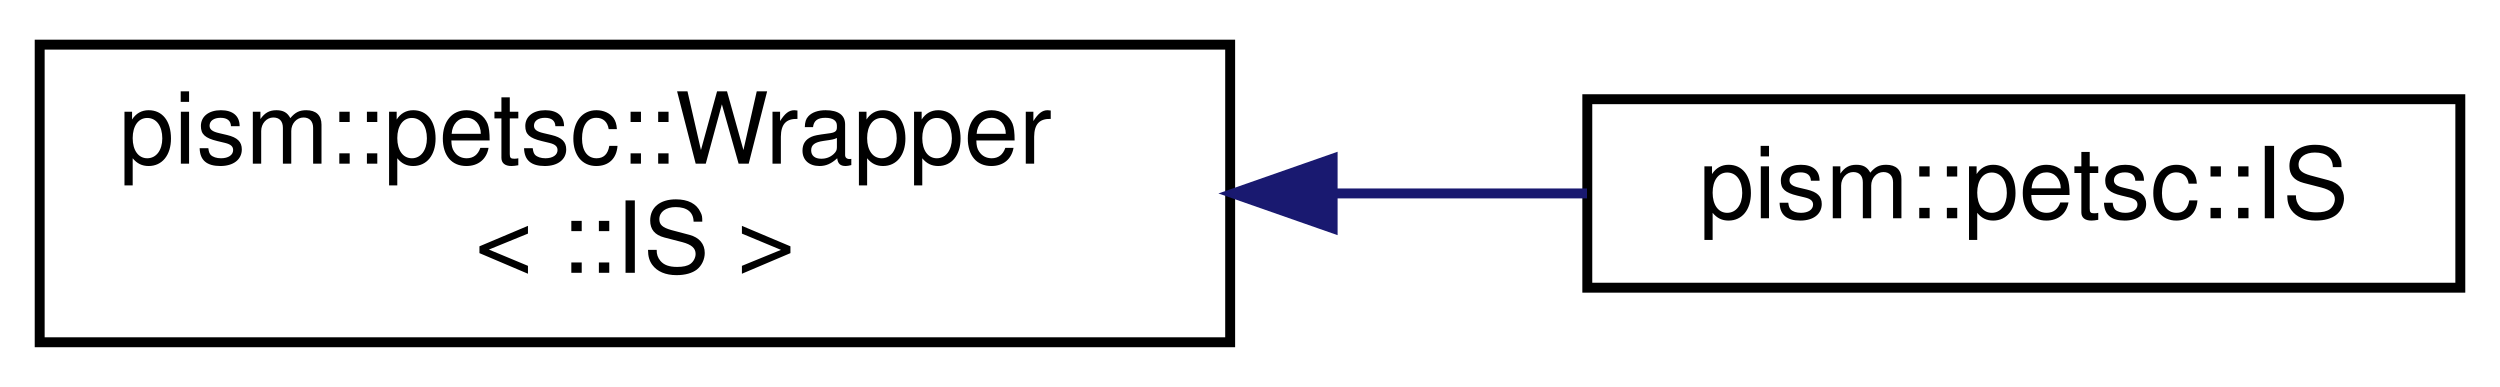
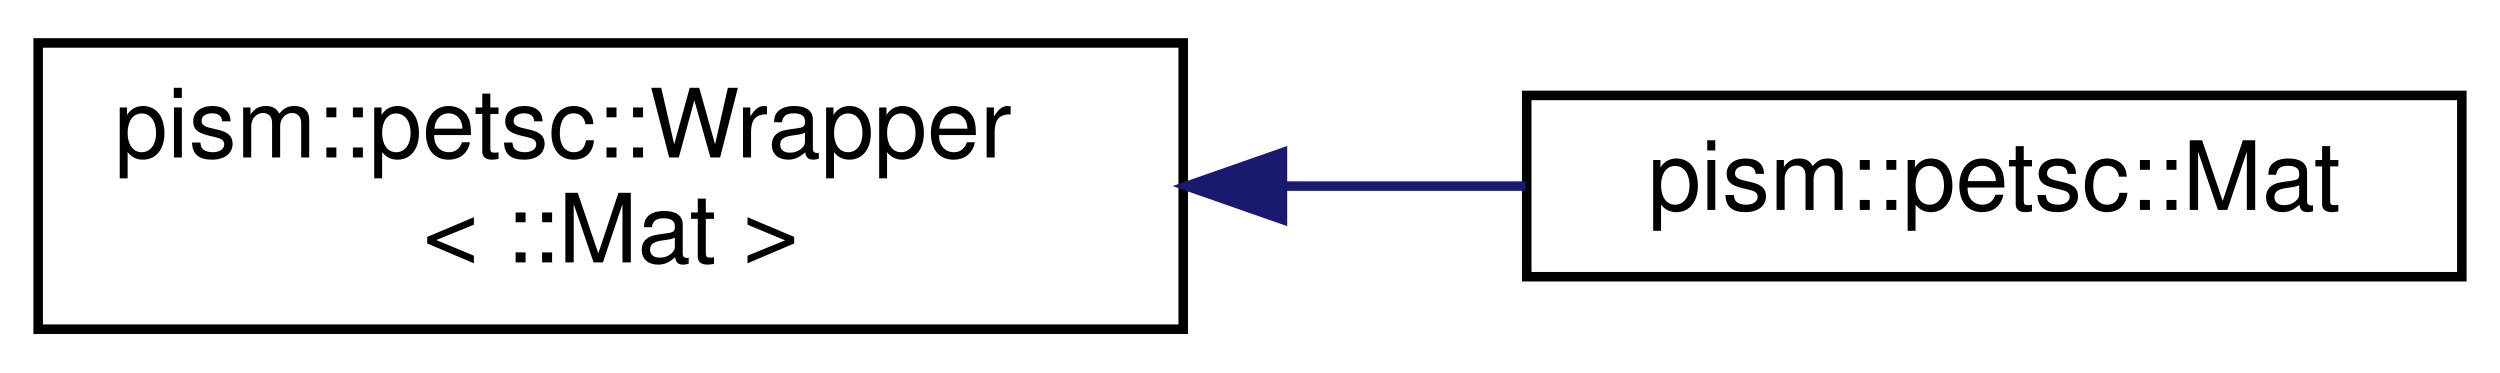
- <svg xmlns="http://www.w3.org/2000/svg" xmlns:xlink="http://www.w3.org/1999/xlink" width="252pt" height="39pt" viewBox="0.00 0.00 252.00 39.00">
+ <svg xmlns="http://www.w3.org/2000/svg" xmlns:xlink="http://www.w3.org/1999/xlink" width="262pt" height="39pt" viewBox="0.00 0.00 262.00 39.00">
  <g id="graph0" class="graph" transform="scale(1 1) rotate(0) translate(4 35)">
    <g id="node1" class="node">
      <g id="a_node1">
        <a xlink:href="classpism_1_1petsc_1_1Wrapper.html" target="_top" xlink:title=" ">
          <polygon fill="none" stroke="black" points="0,-0.5 0,-30.5 120,-30.5 120,-0.5 0,-0.5" />
          <text text-anchor="start" x="8" y="-18.5" font-family="Helvetica,sans-Serif" font-size="10.00">pism::petsc::Wrapper</text>
-           <text text-anchor="middle" x="60" y="-7.5" font-family="Helvetica,sans-Serif" font-size="10.00">&lt; ::IS &gt;</text>
+           <text text-anchor="middle" x="60" y="-7.5" font-family="Helvetica,sans-Serif" font-size="10.00">&lt; ::Mat &gt;</text>
        </a>
      </g>
    </g>
    <g id="node2" class="node">
      <g id="a_node2">
-         <a xlink:href="classpism_1_1petsc_1_1IS.html" target="_top" xlink:title=" ">
-           <polygon fill="none" stroke="black" points="156,-6 156,-25 244,-25 244,-6 156,-6" />
-           <text text-anchor="middle" x="200" y="-13" font-family="Helvetica,sans-Serif" font-size="10.00">pism::petsc::IS</text>
+         <a xlink:href="classpism_1_1petsc_1_1Mat.html" target="_top" xlink:title=" ">
+           <polygon fill="none" stroke="black" points="156,-6 156,-25 254,-25 254,-6 156,-6" />
+           <text text-anchor="middle" x="205" y="-13" font-family="Helvetica,sans-Serif" font-size="10.00">pism::petsc::Mat</text>
        </a>
      </g>
    </g>
    <g id="edge1" class="edge">
-       <path fill="none" stroke="midnightblue" d="M130.5,-15.5C139.18,-15.5 147.86,-15.5 155.97,-15.5" />
-       <polygon fill="midnightblue" stroke="midnightblue" points="130.33,-12 120.33,-15.5 130.33,-19 130.33,-12" />
+       <path fill="none" stroke="midnightblue" d="M130.45,-15.5C139.05,-15.5 147.69,-15.5 155.87,-15.5" />
+       <polygon fill="midnightblue" stroke="midnightblue" points="130.4,-12 120.4,-15.5 130.4,-19 130.4,-12" />
    </g>
  </g>
</svg>
